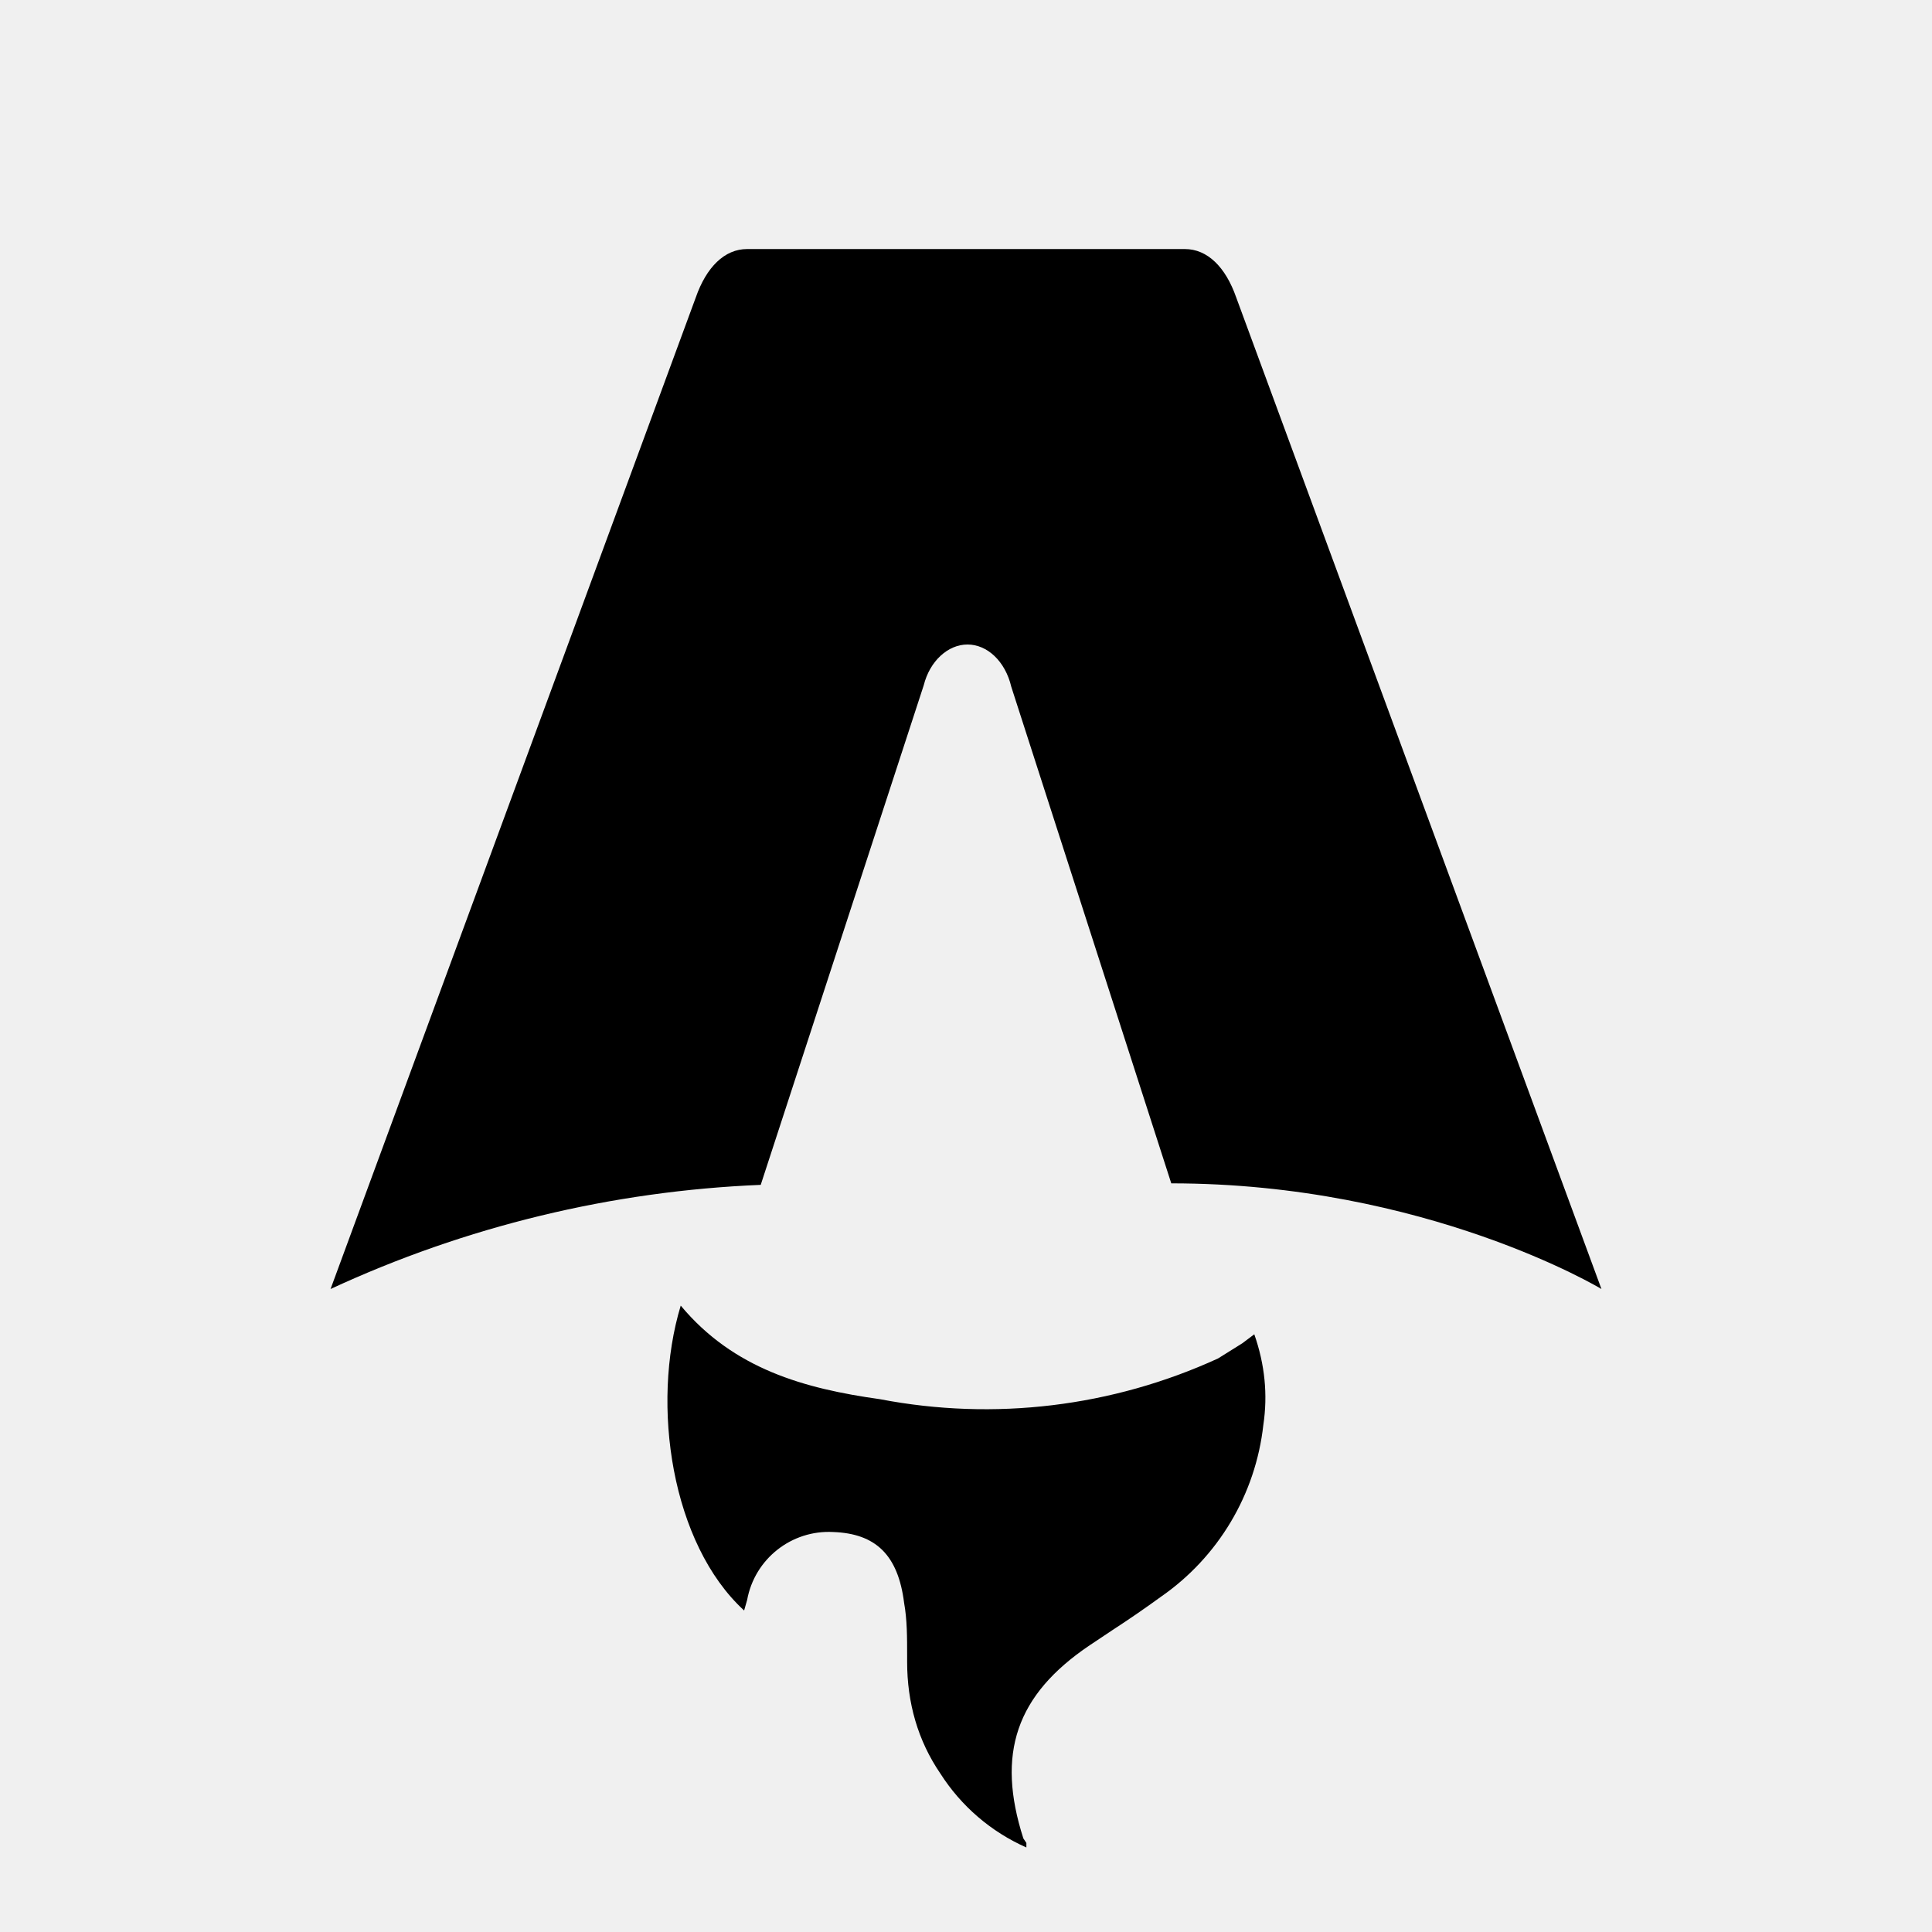
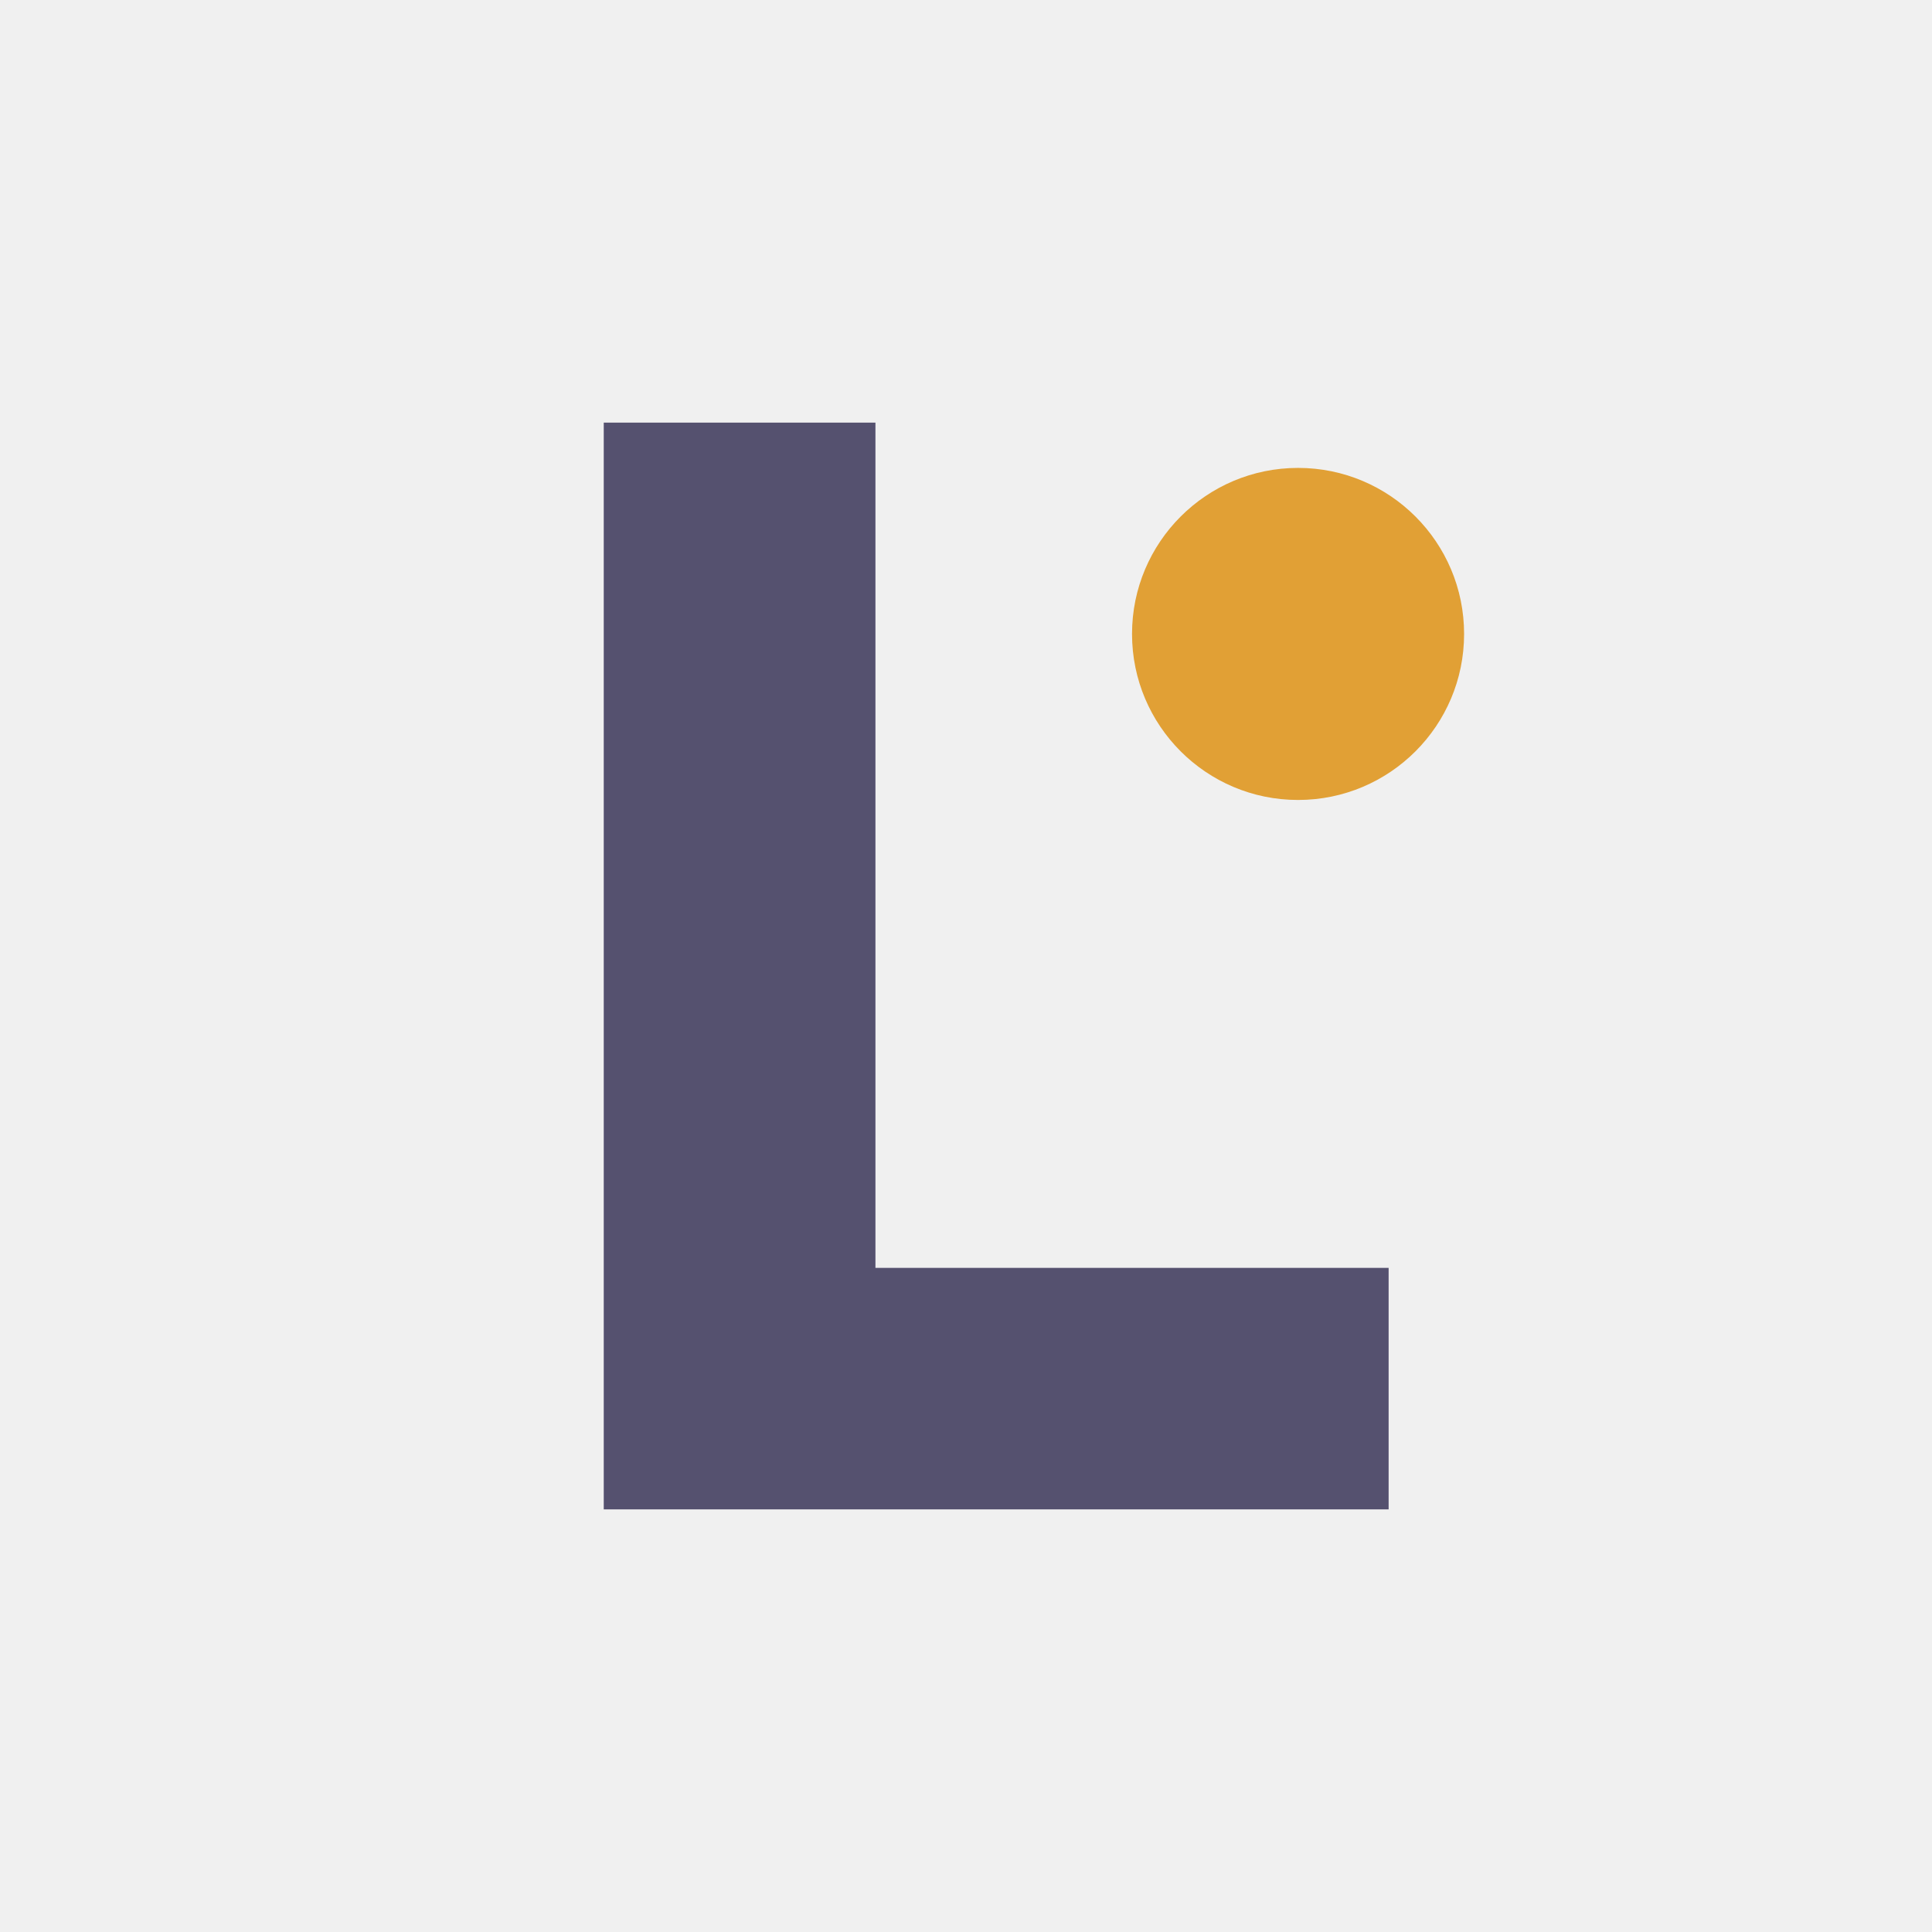
- <svg xmlns="http://www.w3.org/2000/svg" fill="none" viewBox="0 0 128 128">
-   <path d="M50.4 78.5a75.1 75.1 0 0 0-28.5 6.9l24.2-65.7c.7-2 1.9-3.2 3.4-3.2h29c1.5 0 2.7 1.2 3.4 3.2l24.2 65.7s-11.6-7-28.5-7L67 45.5c-.4-1.7-1.6-2.8-2.9-2.8-1.3 0-2.5 1.1-2.9 2.7L50.4 78.5Zm-1.1 28.2Zm-4.2-20.2c-2 6.6-.6 15.8 4.2 20.2a17.5 17.5 0 0 1 .2-.7 5.5 5.5 0 0 1 5.7-4.5c2.8.1 4.3 1.5 4.7 4.7.2 1.1.2 2.3.2 3.5v.4c0 2.7.7 5.2 2.2 7.4a13 13 0 0 0 5.7 4.9v-.3l-.2-.3c-1.8-5.6-.5-9.5 4.4-12.8l1.5-1a73 73 0 0 0 3.2-2.2 16 16 0 0 0 6.8-11.4c.3-2 .1-4-.6-6l-.8.6-1.6 1a37 37 0 0 1-22.4 2.7c-5-.7-9.7-2-13.2-6.2Z" />
+ <svg xmlns="http://www.w3.org/2000/svg" viewBox="0 0 128 128">
+   <path class="mark" d="M40 28h18v56h34v16H40z" />
+   <circle class="dot" cx="86" cy="42" r="11" />
  <style>
-         path { fill: #000; }
+         .mark { fill: #55516f; }
+         .dot { fill: #e1a035; }
        @media (prefers-color-scheme: dark) {
-             path { fill: #FFF; }
+             .mark { fill: #dddceb; }
+             .dot { fill: #ffc05a; }
        }
    </style>
</svg>
